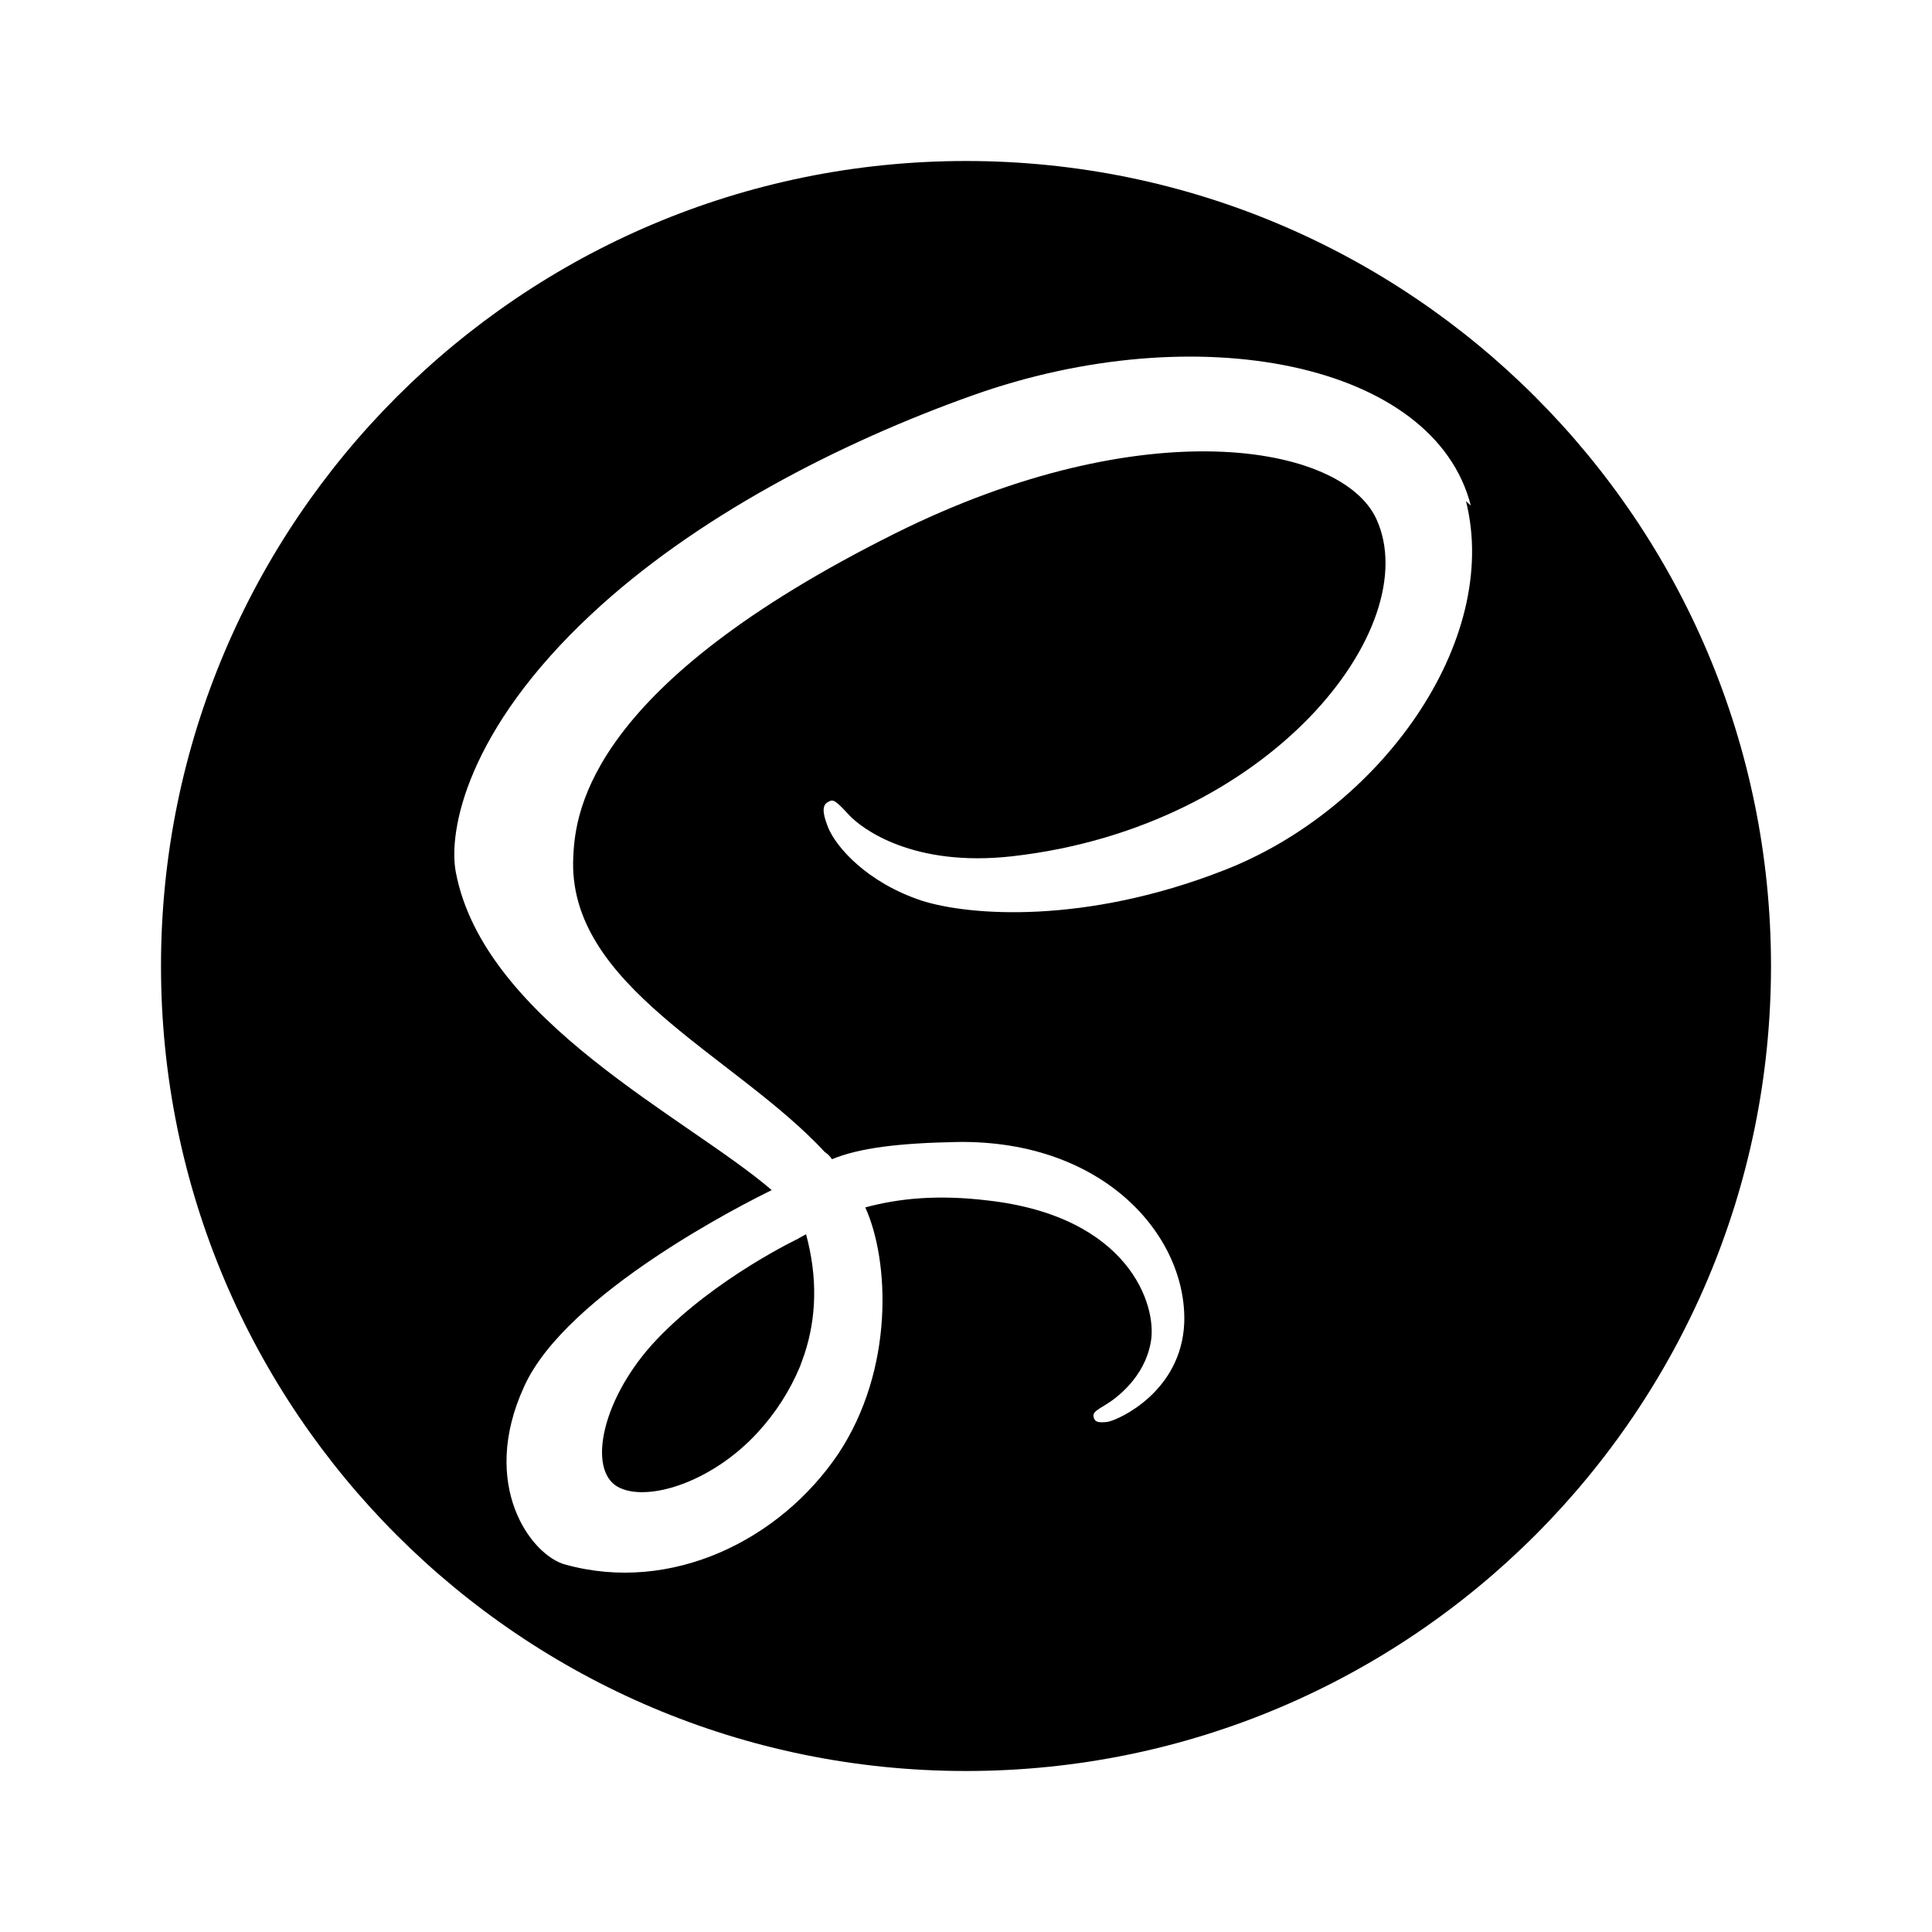
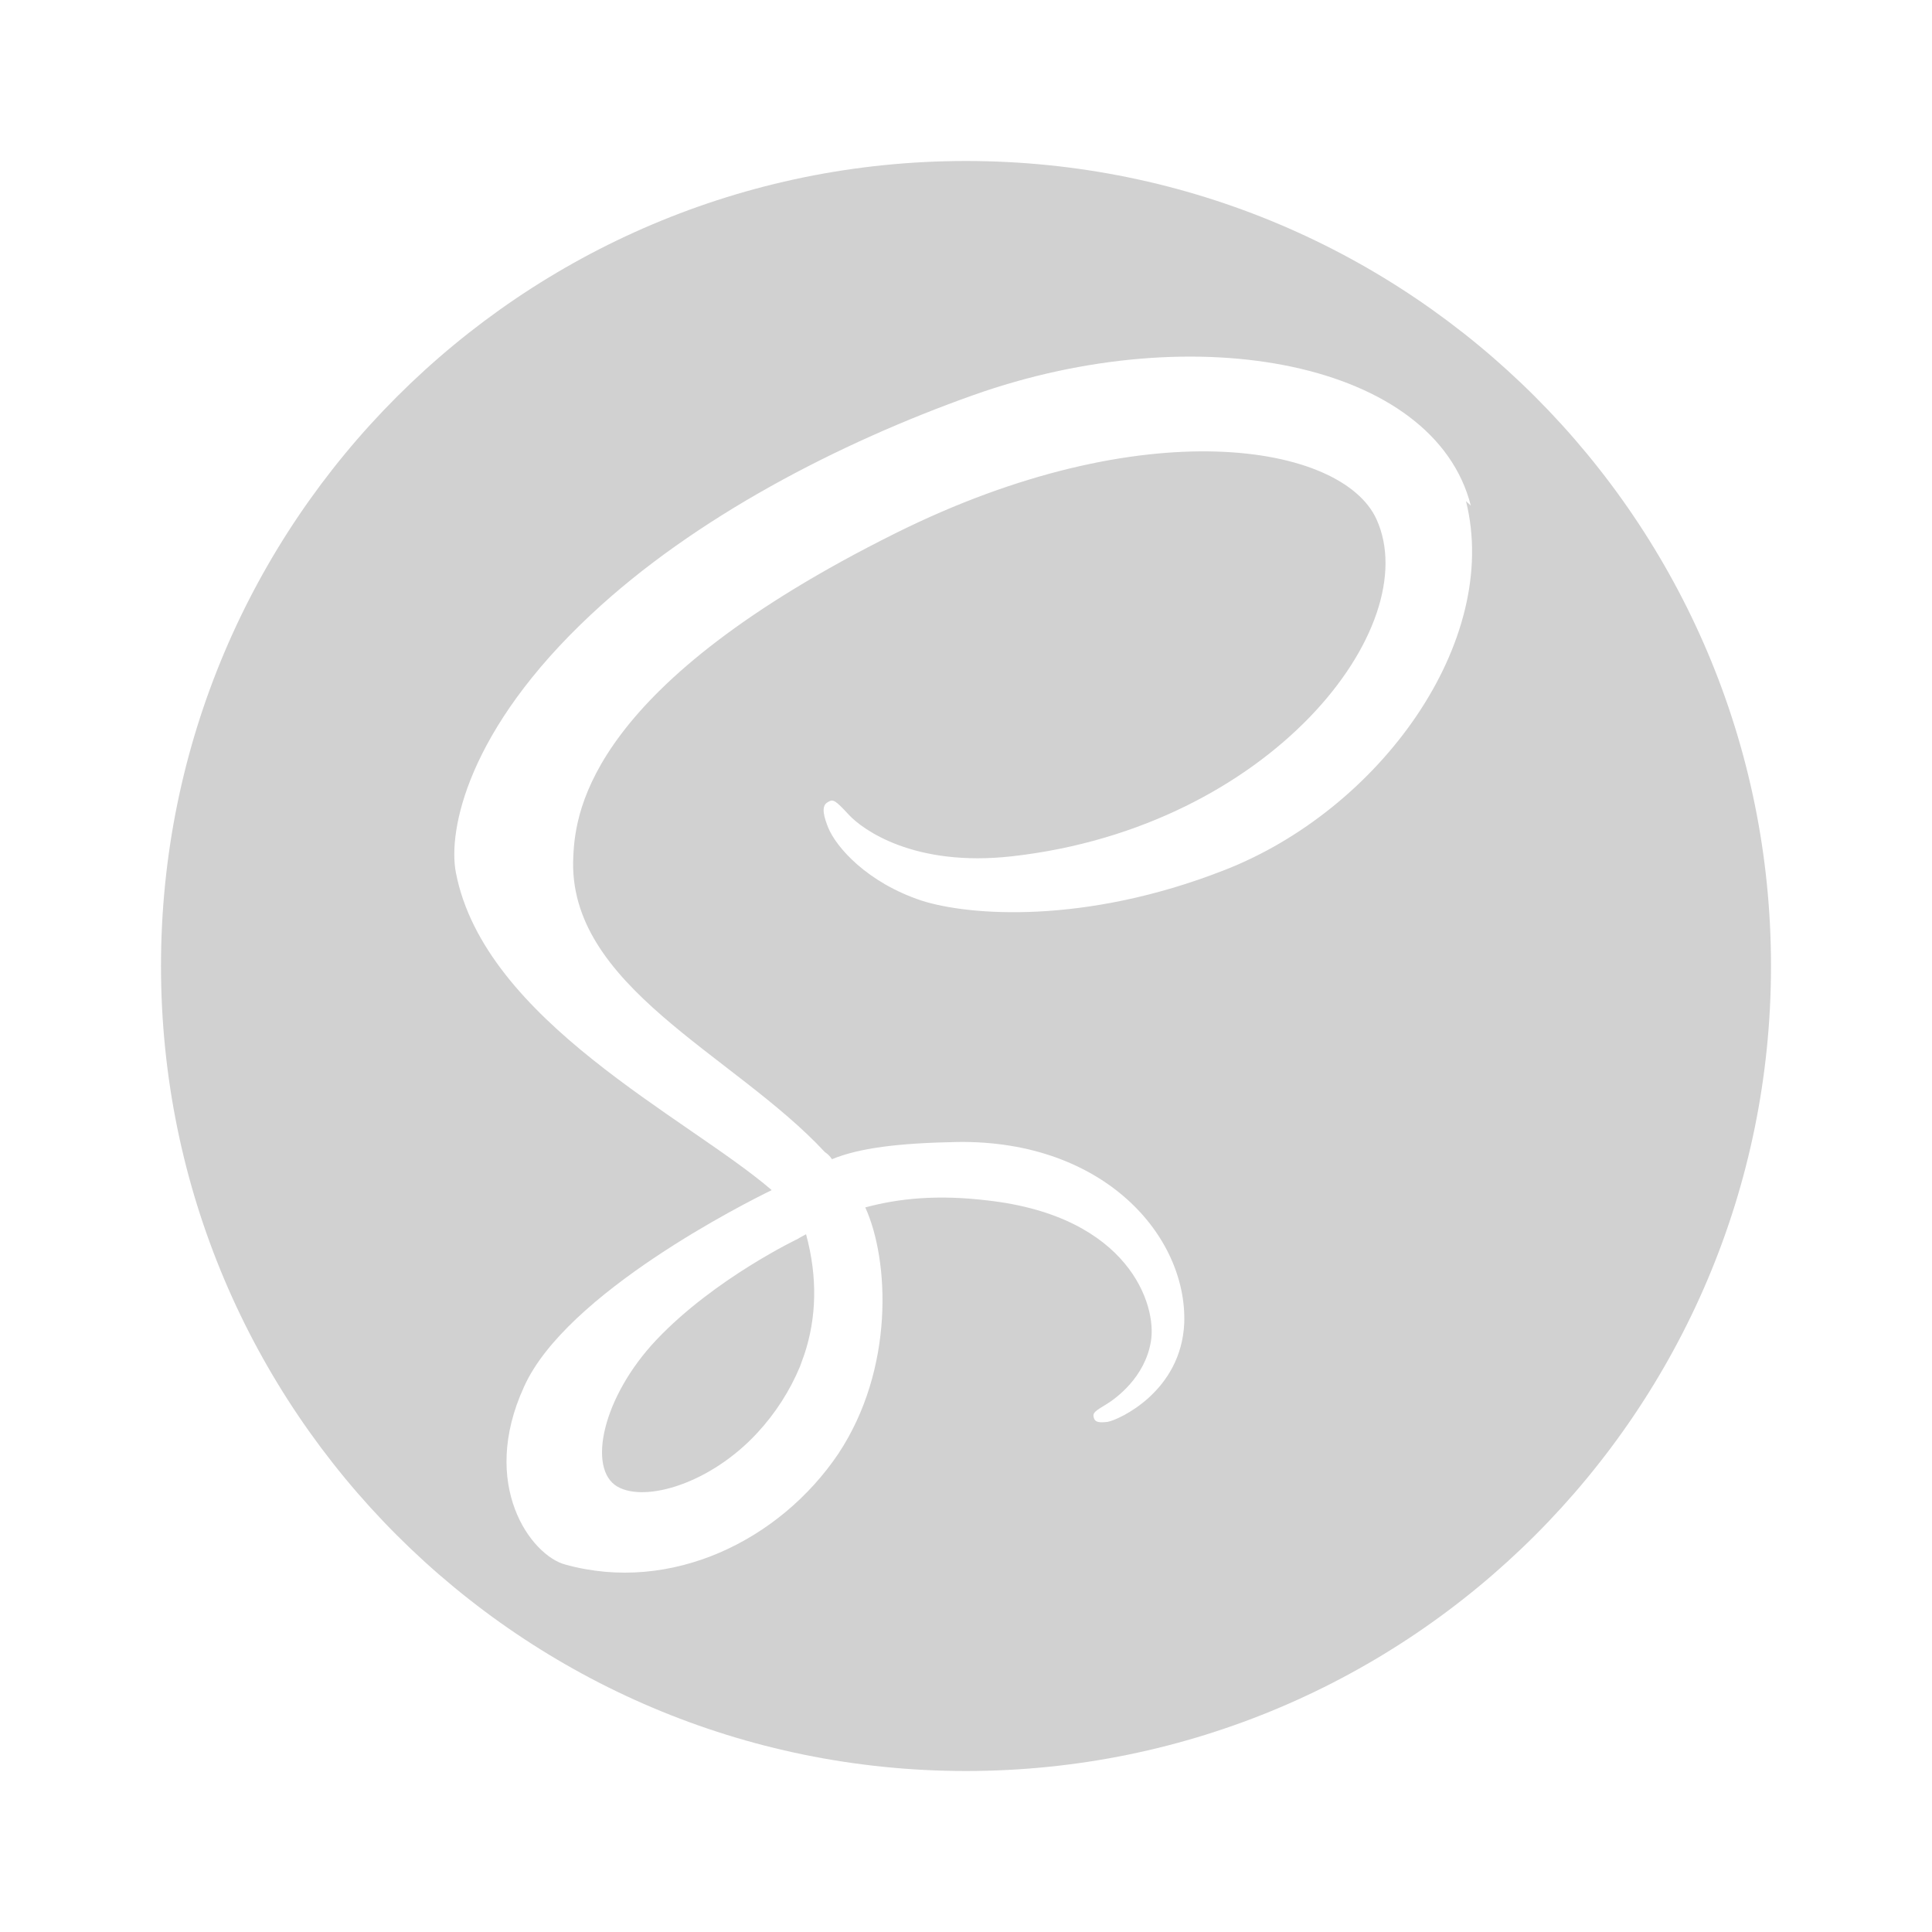
<svg xmlns="http://www.w3.org/2000/svg" width="24" height="24">
-   <path d="M12 2c5.522 0 10 4.478 10 10s-4.478 10-10 10S2 17.522 2 12 6.478 2 12 2zm-1.987 13.332c.146.537.13 1.039-.021 1.493l-.054.15a2.803 2.803 0 0 1-.527.821c-.582.633-1.394.872-1.742.671-.375-.219-.188-1.112.487-1.825.726-.765 1.766-1.258 1.766-1.258v-.002l.091-.05zm8.258-9.051c-.452-1.777-3.397-2.362-6.185-1.371-1.656.589-3.453 1.515-4.743 2.723-1.536 1.434-1.78 2.684-1.68 3.206.355 1.843 2.881 3.048 3.92 3.942v.005c-.307.149-2.548 1.274-3.072 2.438-.563 1.225.088 2.101.513 2.212 1.313.363 2.662-.3 3.388-1.374.699-1.051.638-2.4.337-3.063.413-.112.899-.162 1.524-.086 1.751.199 2.101 1.3 2.024 1.75-.074.449-.436.711-.561.786-.126.076-.163.101-.151.151.013.074.076.074.175.063.138-.025.914-.375.951-1.227.037-1.074-.988-2.273-2.813-2.25-.75.014-1.226.076-1.563.214a.295.295 0 0 0-.088-.088c-1.125-1.213-3.213-2.063-3.125-3.675.025-.588.237-2.137 4-4.012 3.088-1.538 5.551-1.112 5.977-.175.61 1.336-1.314 3.825-4.526 4.187-1.225.138-1.862-.337-2.026-.513-.174-.188-.198-.2-.261-.161-.101.05-.038.212 0 .313.1.249.487.688 1.163.912.587.188 2.024.299 3.75-.375 1.937-.749 3.449-2.838 3.012-4.588l.06.056z" />
+   <path fill="#d1d1d1" d="M12 2c5.522 0 10 4.478 10 10s-4.478 10-10 10S2 17.522 2 12 6.478 2 12 2zm-1.987 13.332c.146.537.13 1.039-.021 1.493l-.054.15a2.803 2.803 0 0 1-.527.821c-.582.633-1.394.872-1.742.671-.375-.219-.188-1.112.487-1.825.726-.765 1.766-1.258 1.766-1.258v-.002l.091-.05zm8.258-9.051c-.452-1.777-3.397-2.362-6.185-1.371-1.656.589-3.453 1.515-4.743 2.723-1.536 1.434-1.78 2.684-1.68 3.206.355 1.843 2.881 3.048 3.92 3.942v.005c-.307.149-2.548 1.274-3.072 2.438-.563 1.225.088 2.101.513 2.212 1.313.363 2.662-.3 3.388-1.374.699-1.051.638-2.4.337-3.063.413-.112.899-.162 1.524-.086 1.751.199 2.101 1.3 2.024 1.75-.074.449-.436.711-.561.786-.126.076-.163.101-.151.151.013.074.076.074.175.063.138-.025.914-.375.951-1.227.037-1.074-.988-2.273-2.813-2.25-.75.014-1.226.076-1.563.214a.295.295 0 0 0-.088-.088c-1.125-1.213-3.213-2.063-3.125-3.675.025-.588.237-2.137 4-4.012 3.088-1.538 5.551-1.112 5.977-.175.61 1.336-1.314 3.825-4.526 4.187-1.225.138-1.862-.337-2.026-.513-.174-.188-.198-.2-.261-.161-.101.05-.038.212 0 .313.1.249.487.688 1.163.912.587.188 2.024.299 3.75-.375 1.937-.749 3.449-2.838 3.012-4.588l.06.056z" />
</svg>
